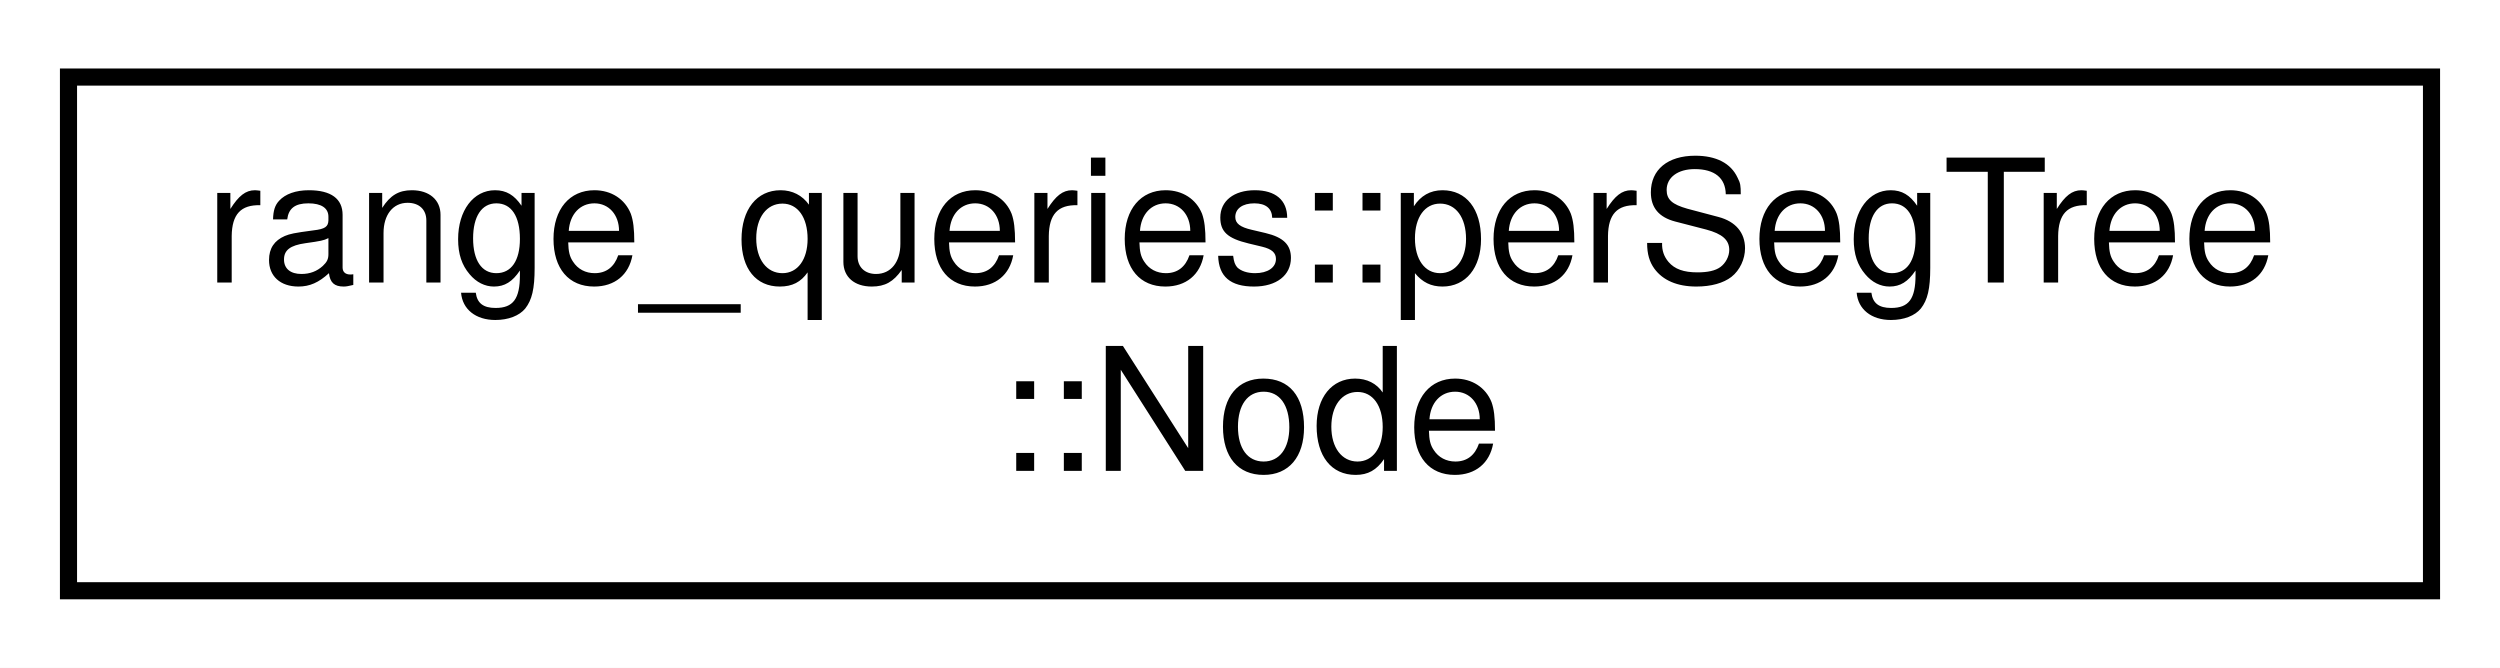
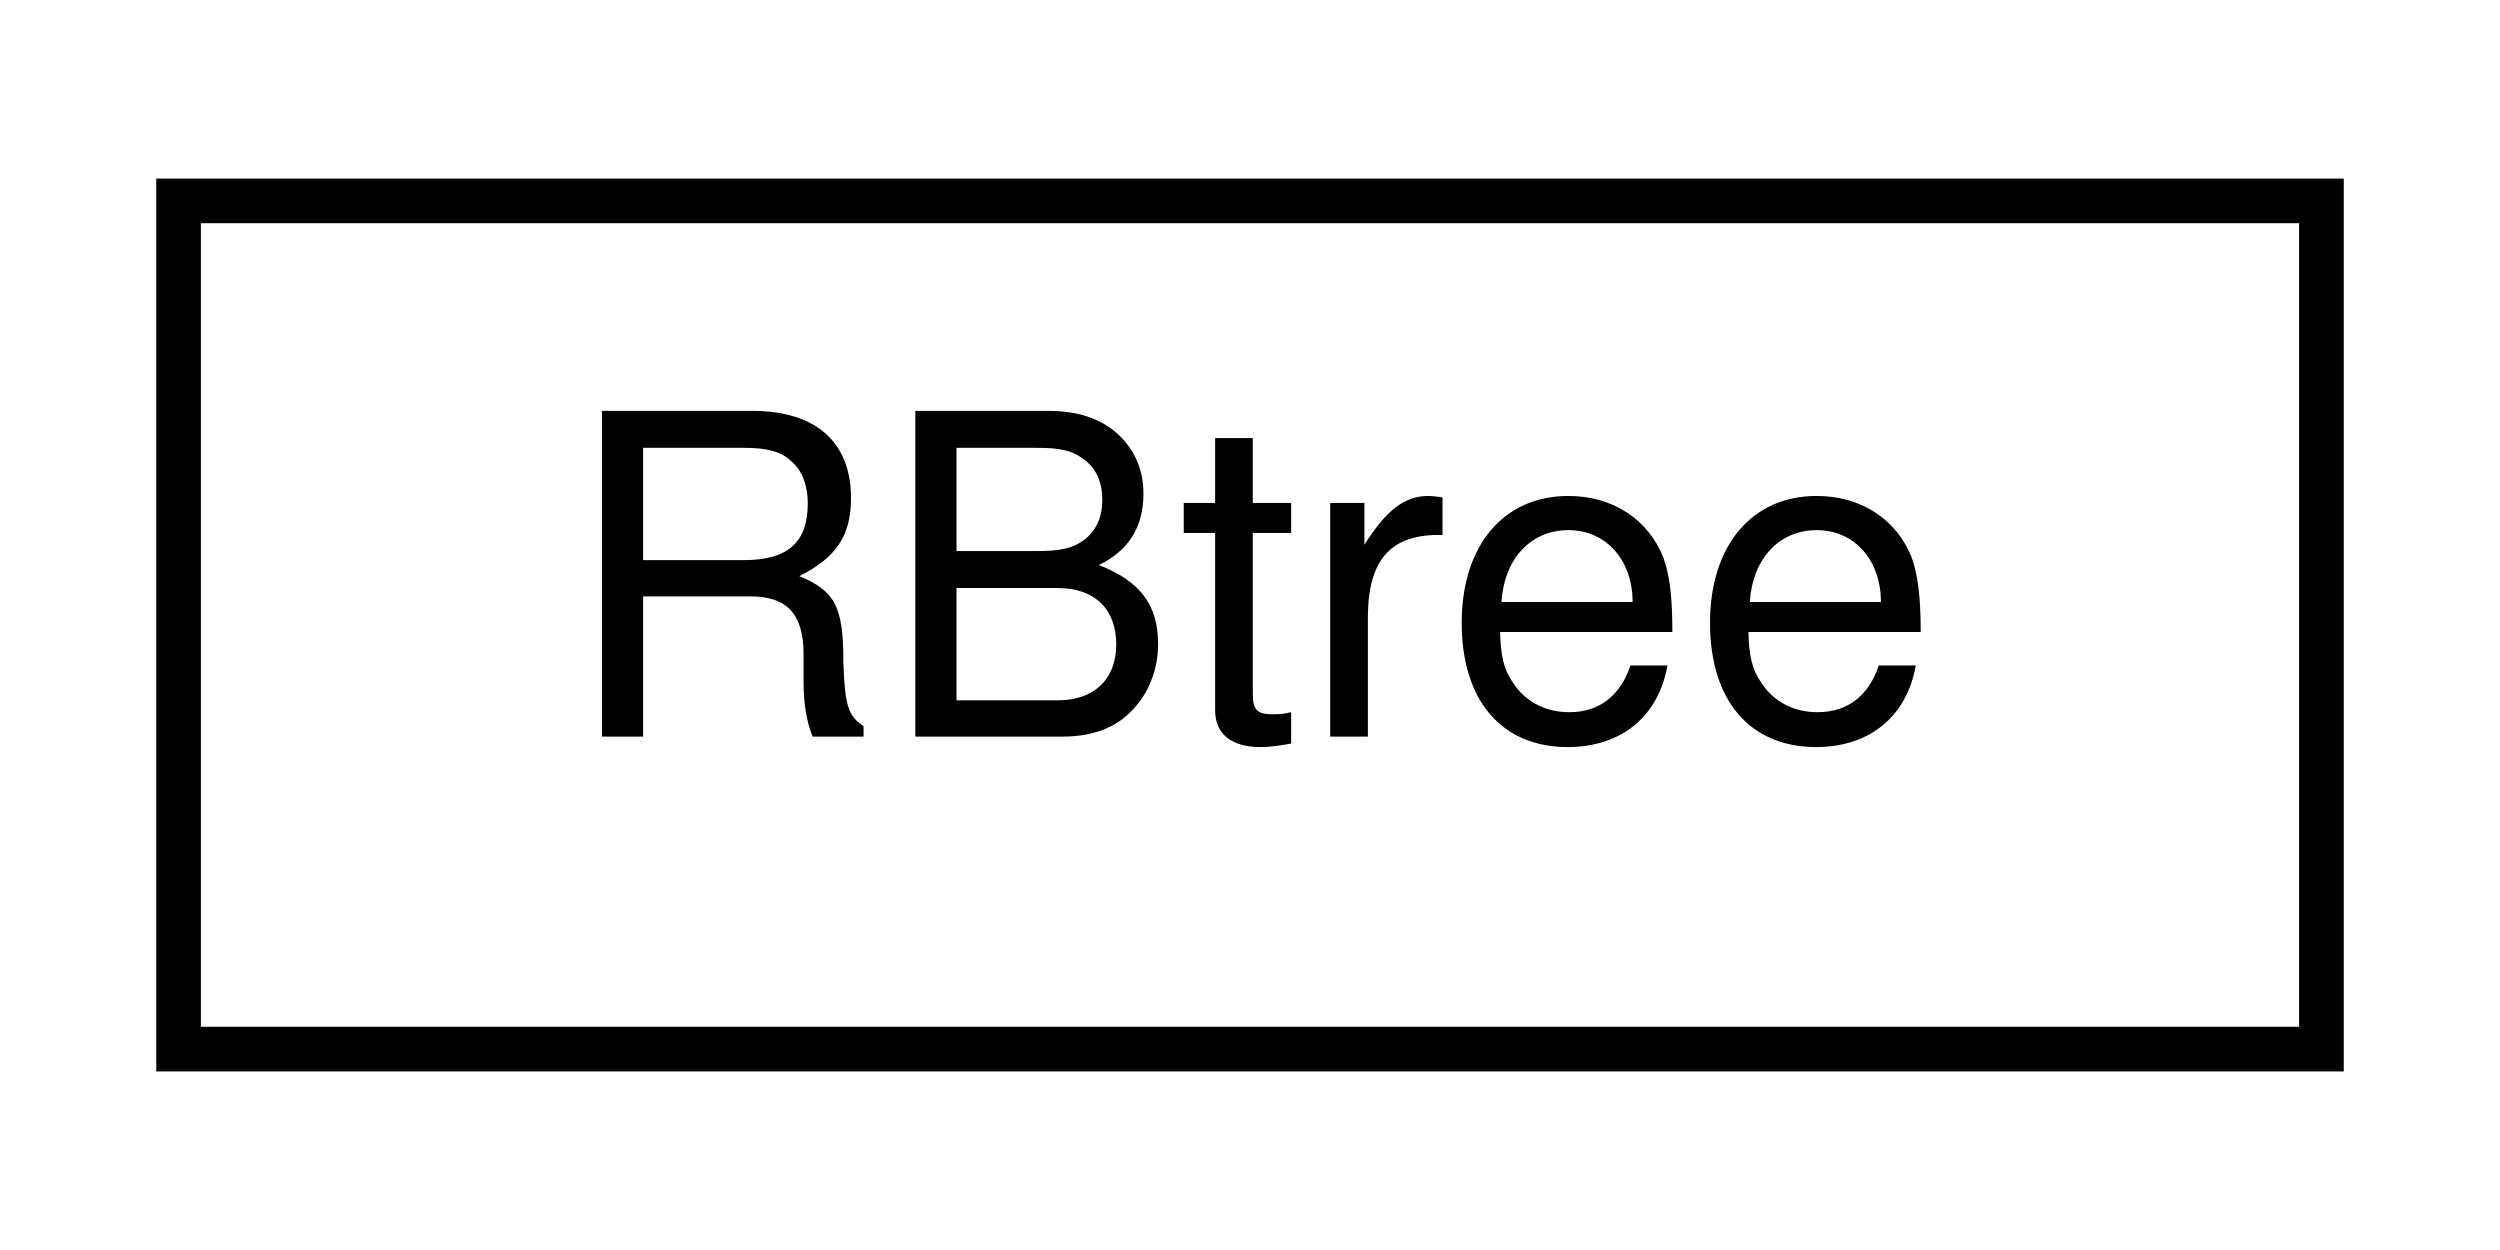
- <svg xmlns="http://www.w3.org/2000/svg" xmlns:xlink="http://www.w3.org/1999/xlink" width="146pt" height="39pt" viewBox="0.00 0.00 146.00 39.00">
-   <g id="graph0" class="graph" transform="scale(1 1) rotate(0) translate(4 35)">
-     <polygon fill="white" stroke="transparent" points="-4,4 -4,-35 142,-35 142,4 -4,4" />
+ <svg xmlns="http://www.w3.org/2000/svg" xmlns:xlink="http://www.w3.org/1999/xlink" width="56pt" height="28pt" viewBox="0.00 0.00 56.00 28.00">
+   <g id="graph0" class="graph" transform="scale(1 1) rotate(0) translate(4 24)">
+     <polygon fill="white" stroke="transparent" points="-4,4 -4,-24 52,-24 52,4 -4,4" />
    <g id="node1" class="node">
      <g id="a_node1">
-         <a xlink:href="d5/d66/classrange__queries_1_1per_seg_tree_1_1_node.html" target="_top" xlink:title=" ">
-           <polygon fill="white" stroke="black" points="0,-0.5 0,-30.5 138,-30.5 138,-0.5 0,-0.5" />
-           <text text-anchor="start" x="8" y="-18.5" font-family="Helvetica,sans-Serif" font-size="10.00">range_queries::perSegTree</text>
-           <text text-anchor="middle" x="69" y="-7.5" font-family="Helvetica,sans-Serif" font-size="10.00">::Node</text>
+         <a xlink:href="d8/d72/class_r_btree.html" target="_top" xlink:title=" ">
+           <polygon fill="white" stroke="black" points="0,-0.5 0,-19.5 48,-19.5 48,-0.5 0,-0.5" />
+           <text text-anchor="middle" x="24" y="-7.5" font-family="Helvetica,sans-Serif" font-size="10.00">RBtree</text>
        </a>
      </g>
    </g>
  </g>
</svg>
